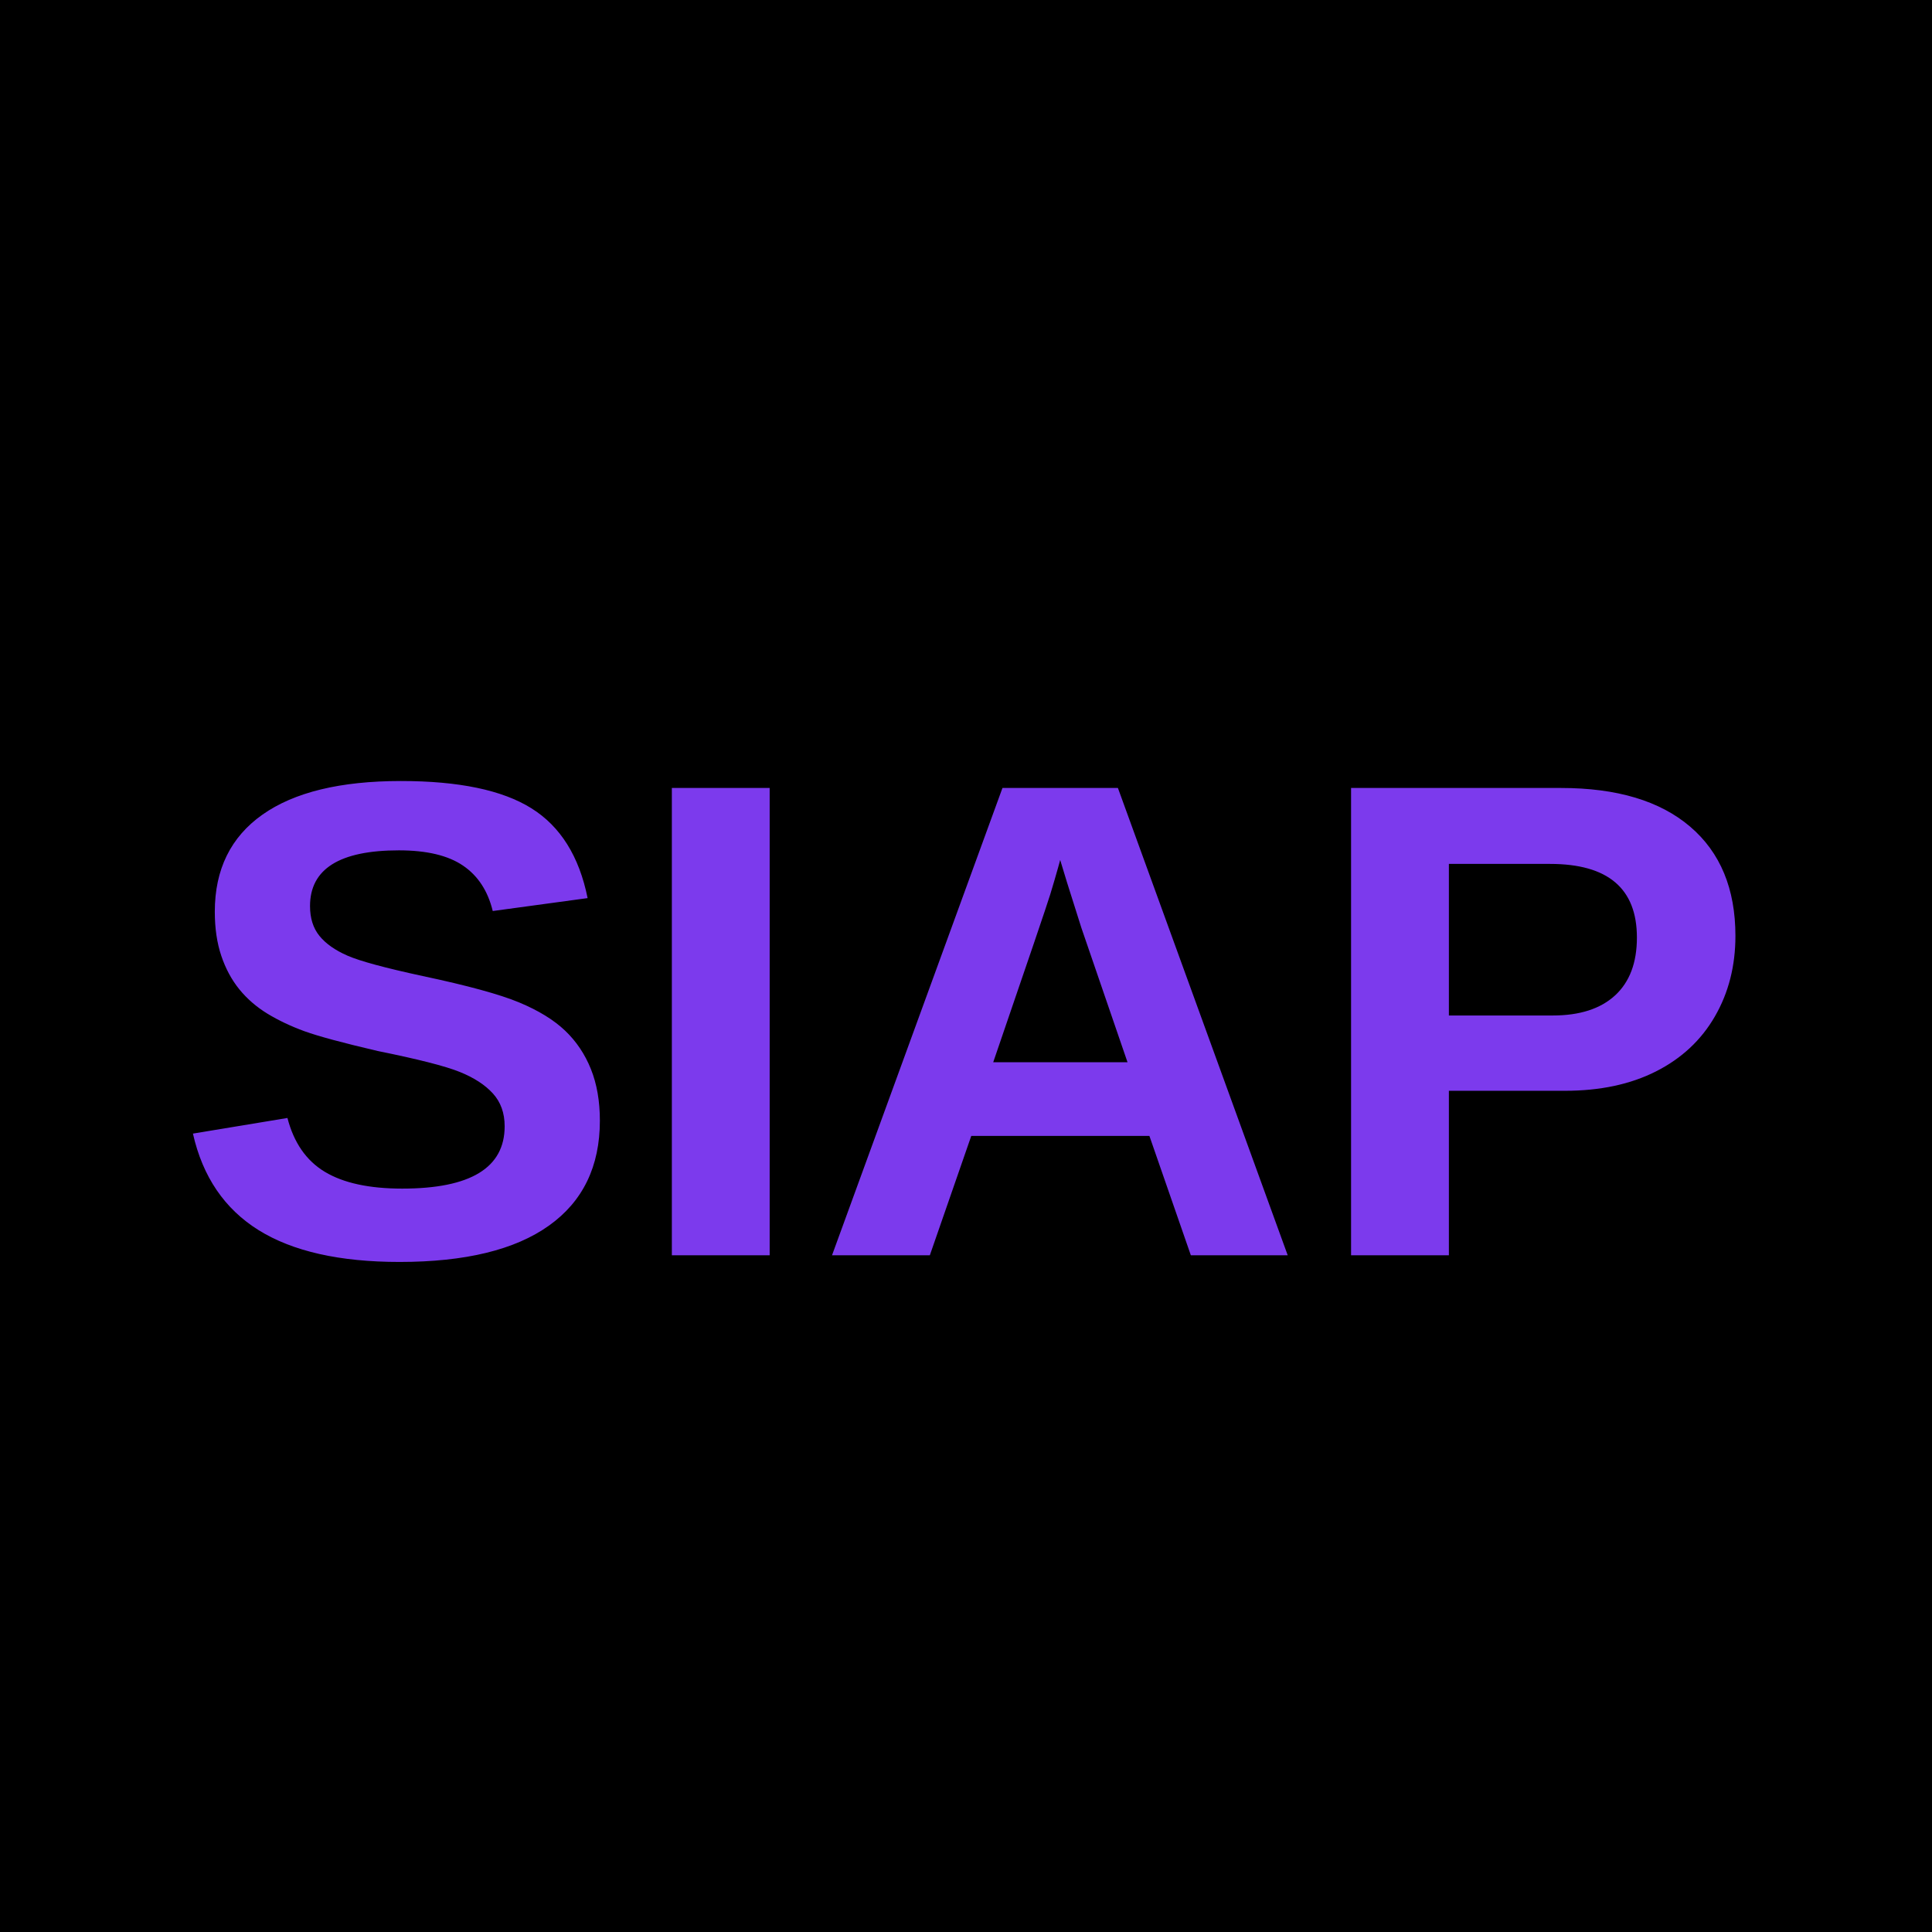
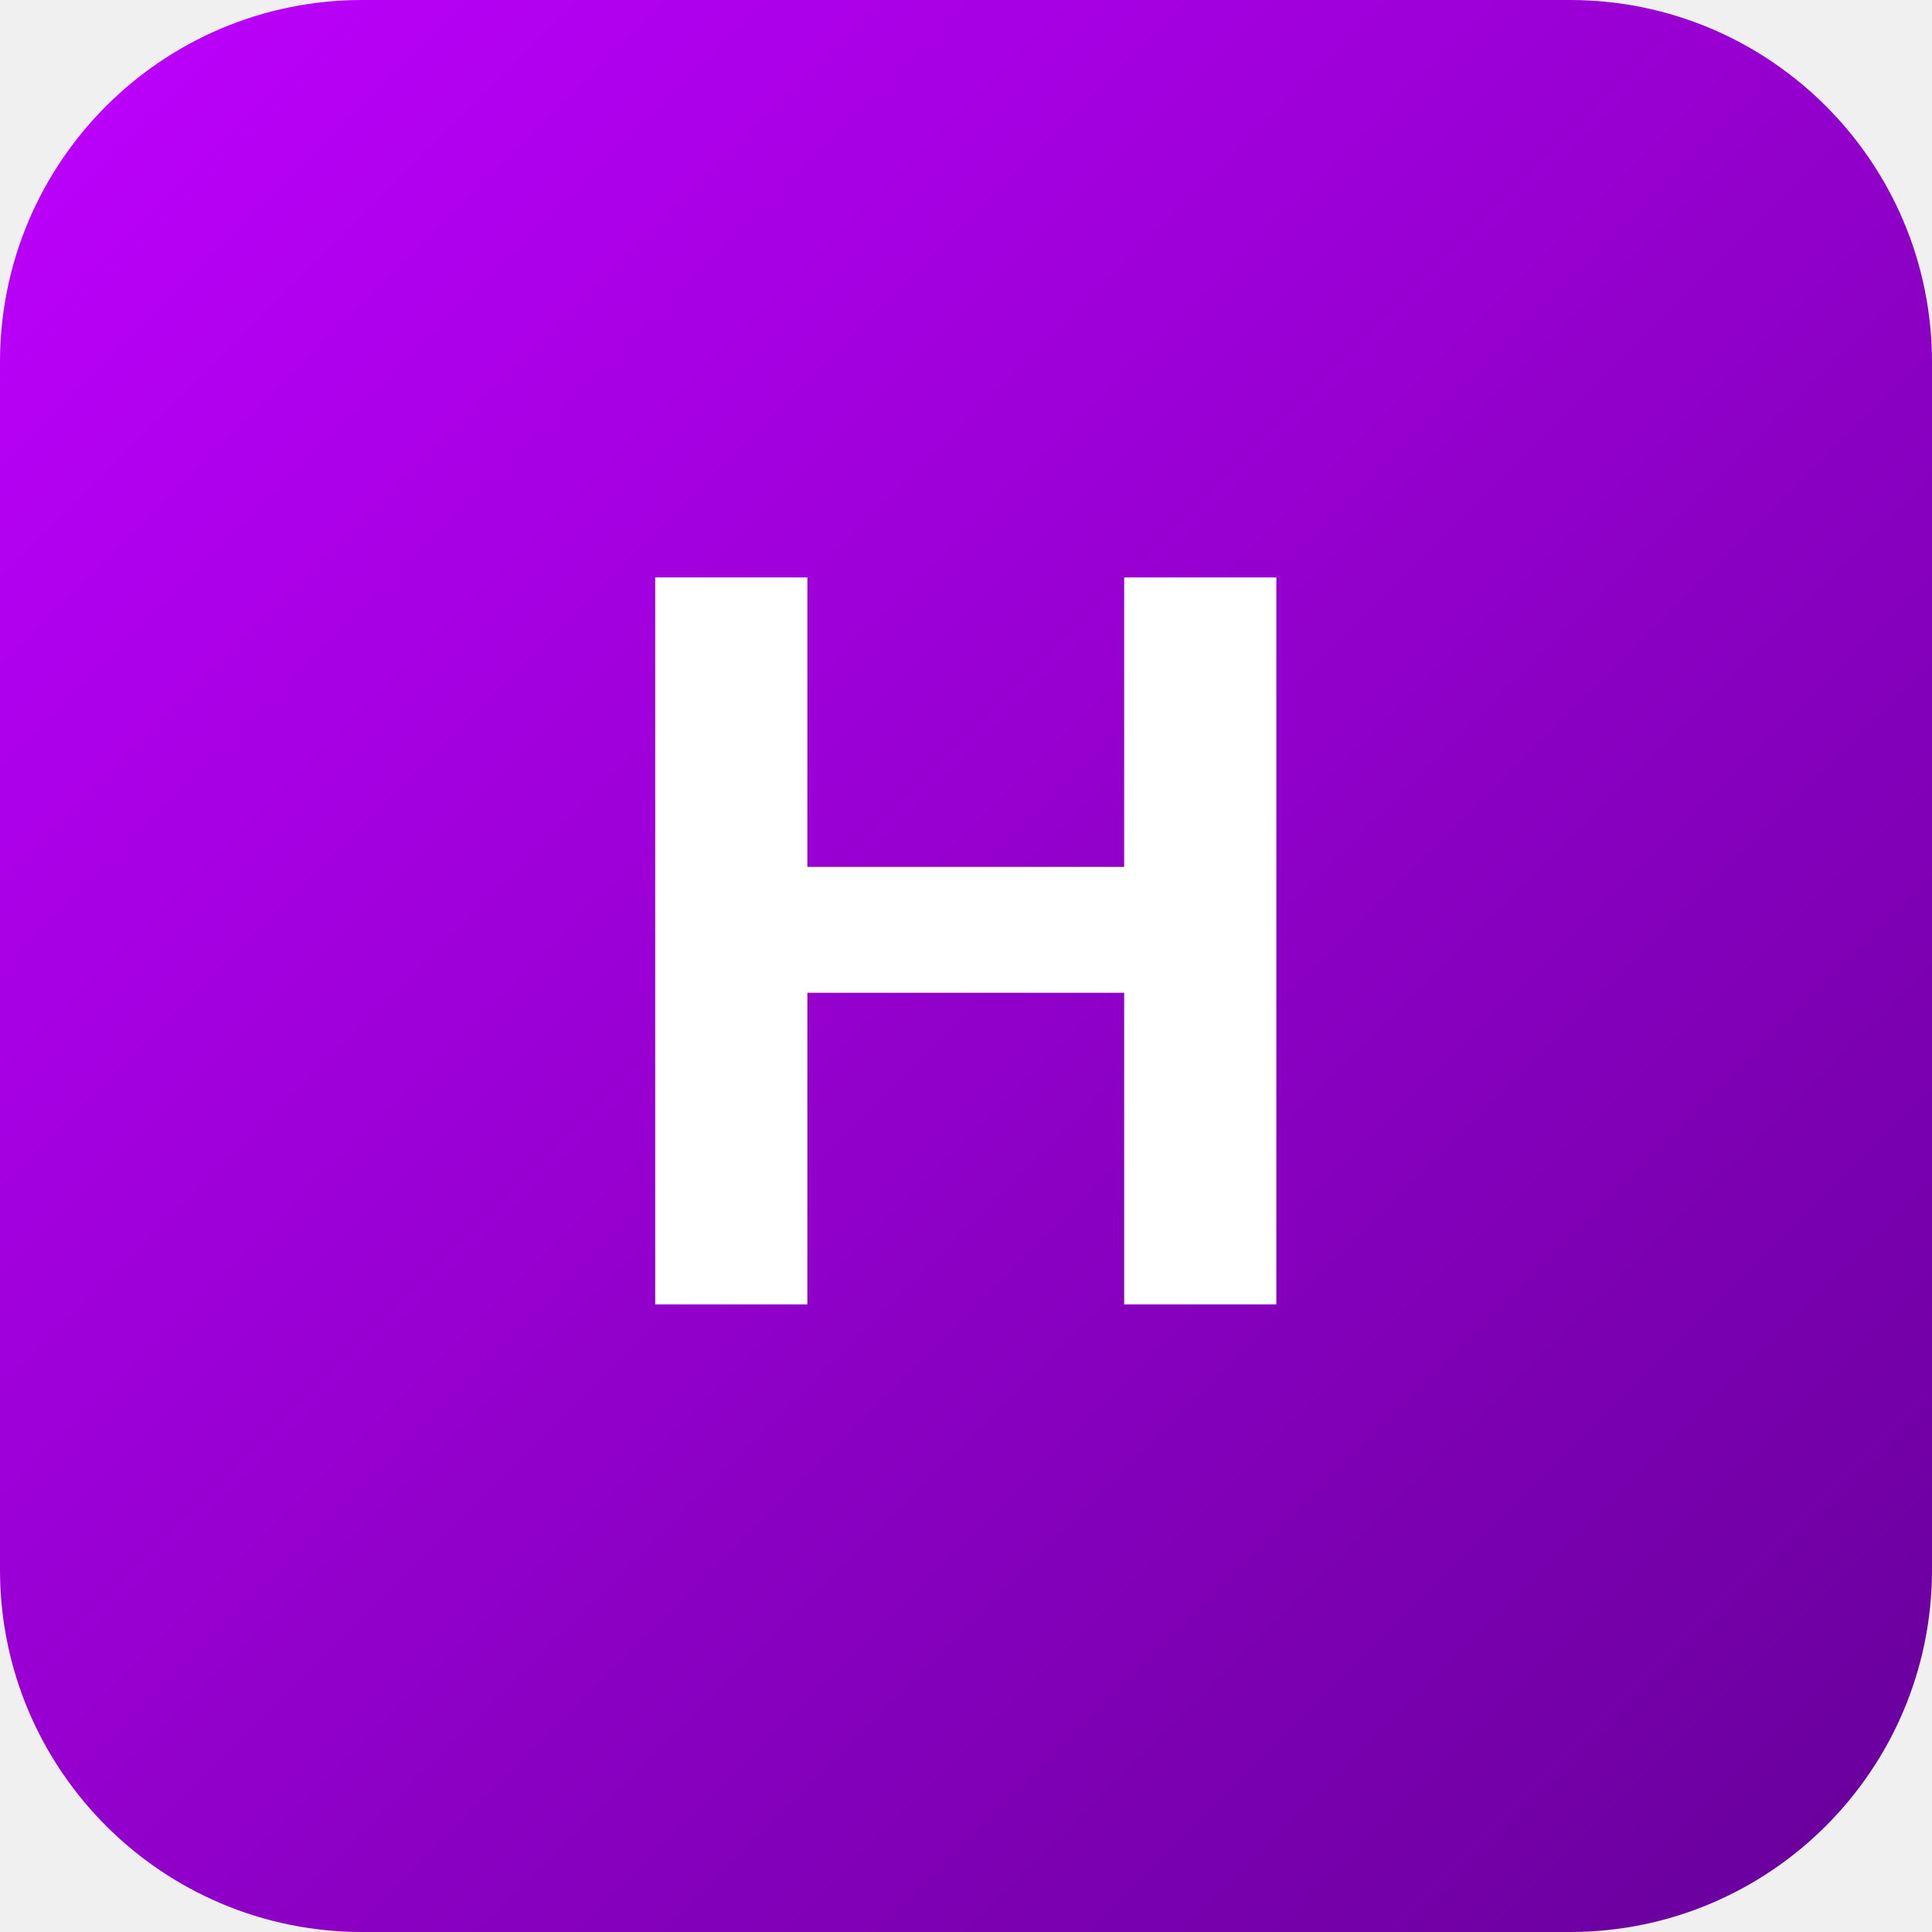
<svg xmlns="http://www.w3.org/2000/svg" width="512" height="512" viewBox="0 0 512 512">
-   <rect width="512" height="512" fill="#000000" />
-   <text x="50%" y="55%" dominant-baseline="middle" text-anchor="middle" font-family="Arial" font-weight="bold" font-size="180" fill="#7C3AED">SIAP</text>
+   <defs>
+     <linearGradient id="bg" x1="0%" y1="0%" x2="100%" y2="100%">
+       <stop offset="0%" stop-color="#BF00FF" />
+       <stop offset="100%" stop-color="#660099" />
+     </linearGradient>
+   </defs>
+   <rect width="512" height="512" rx="96" fill="url(#bg)" />
+   <text x="50%" y="52%" dominant-baseline="middle" text-anchor="middle" font-family="Arial" font-weight="bold" font-size="280" fill="white">H</text>
</svg>
